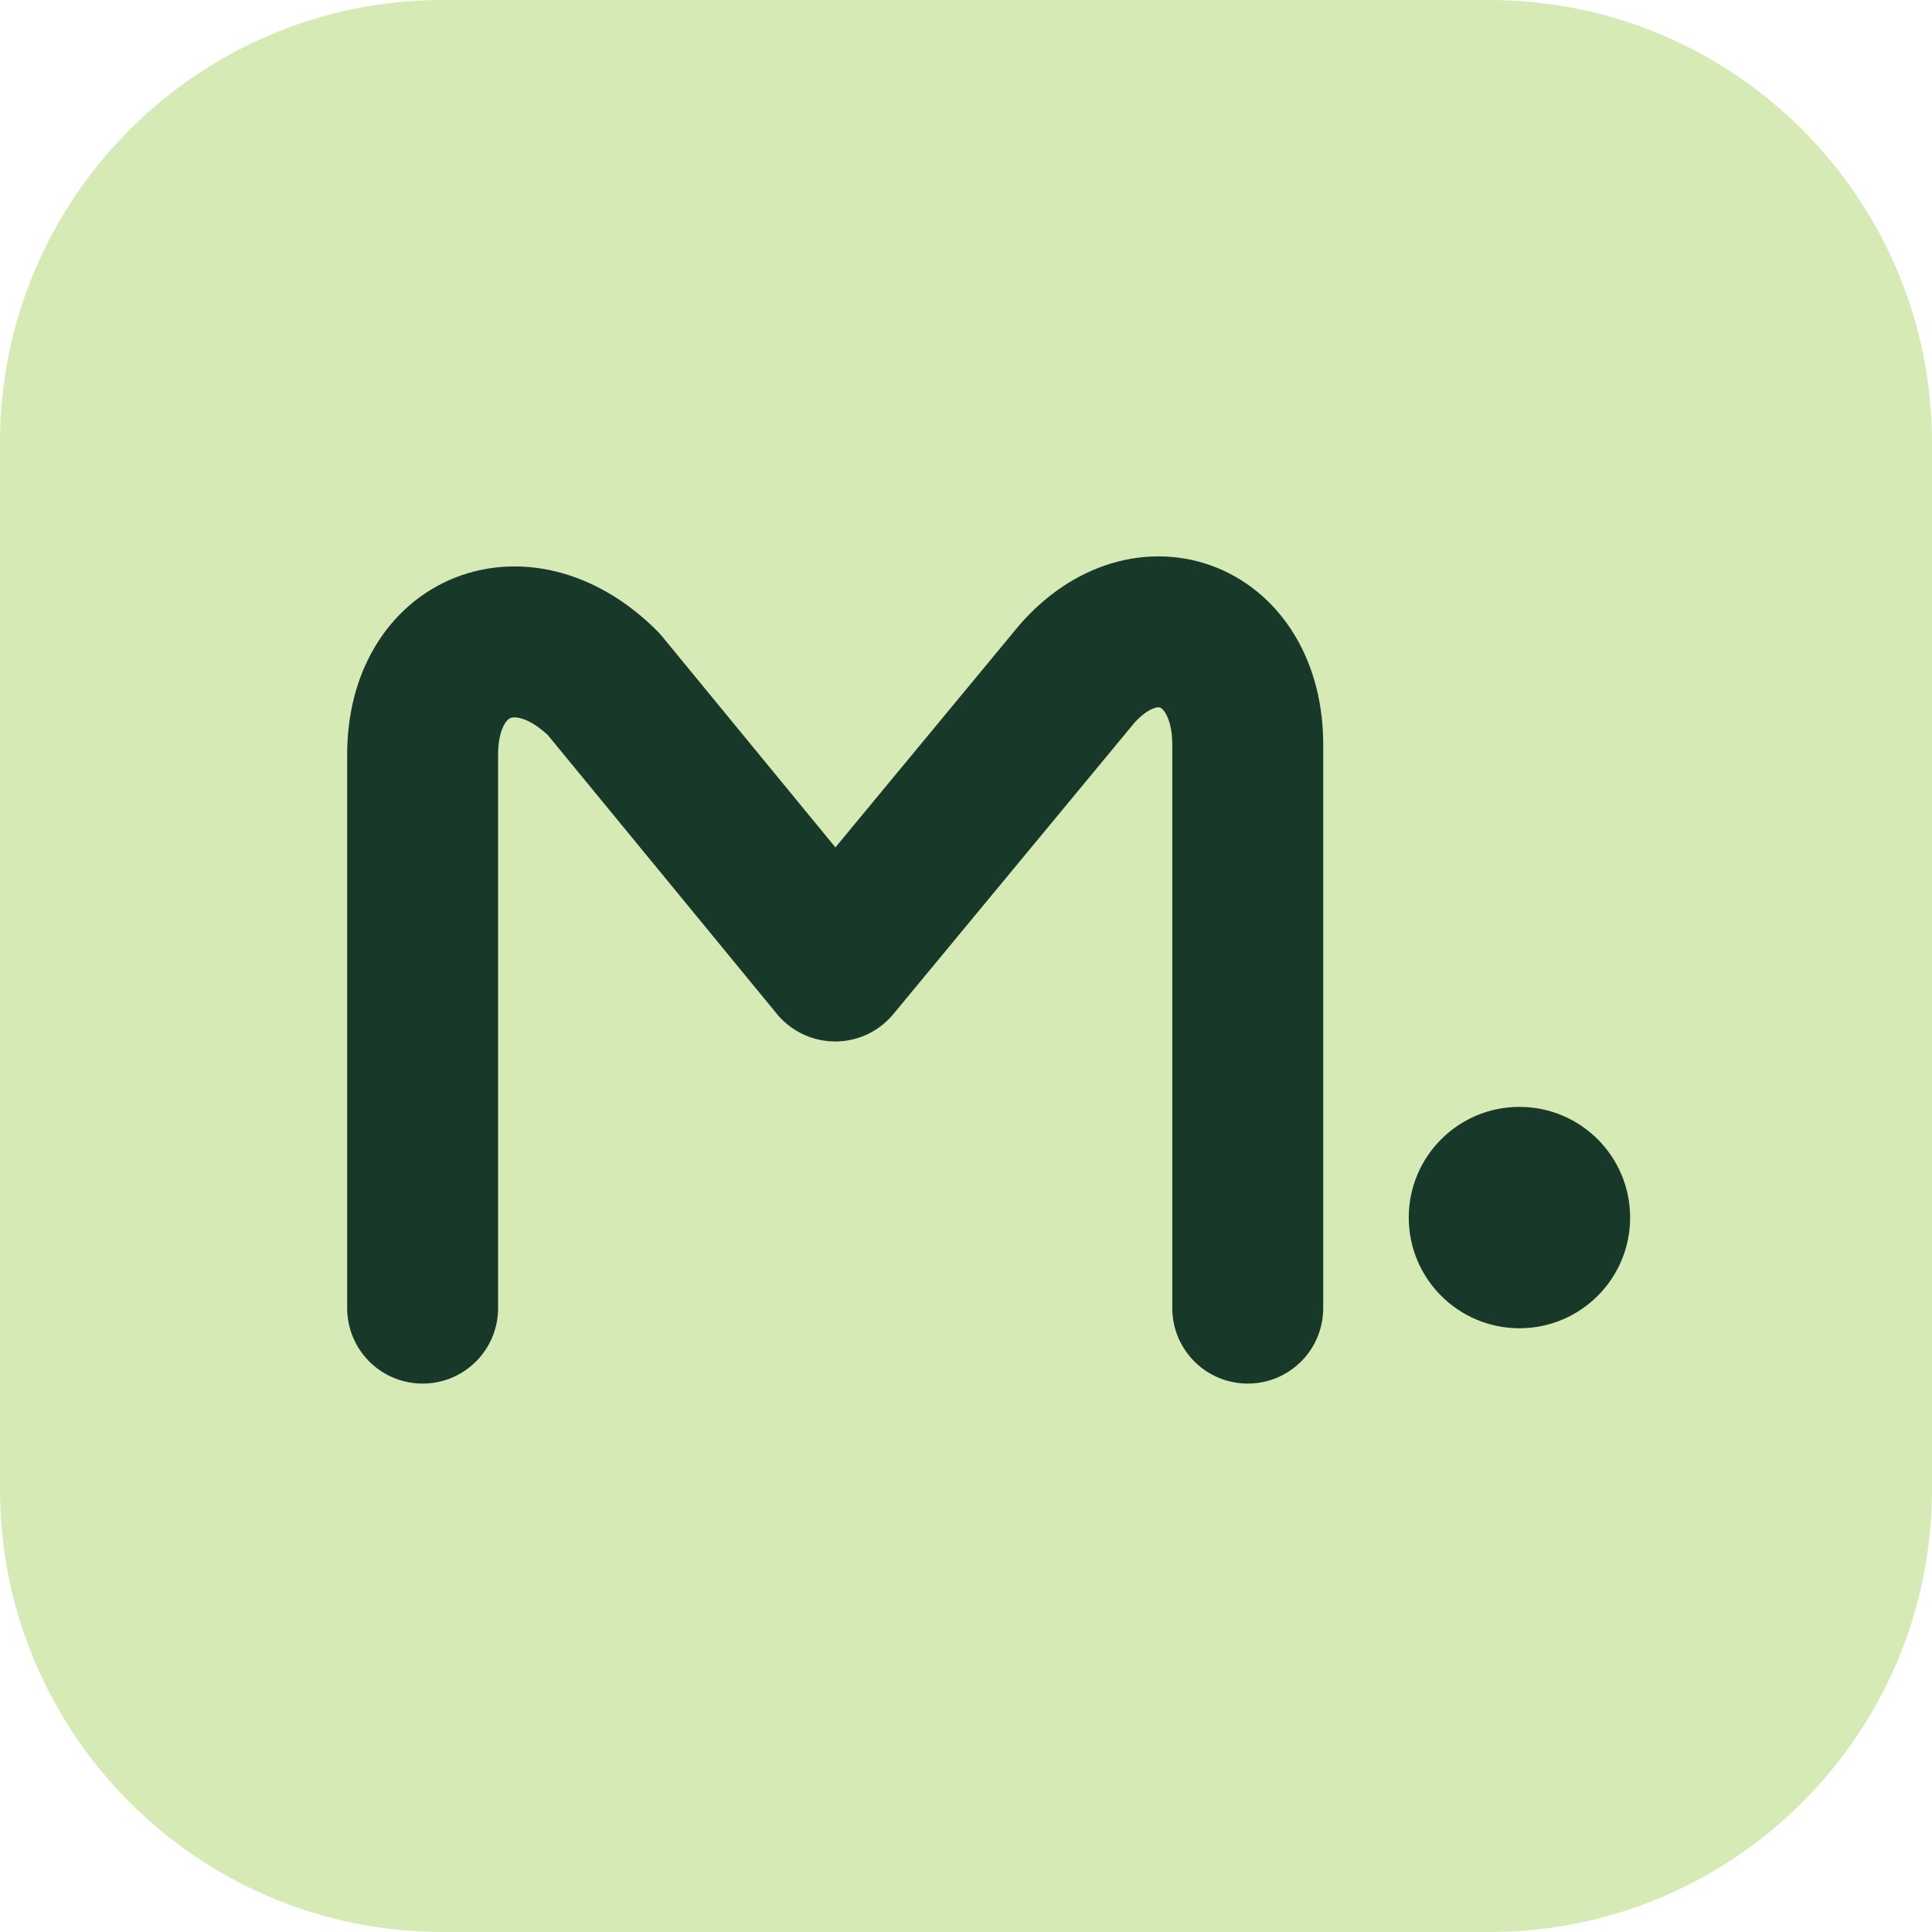
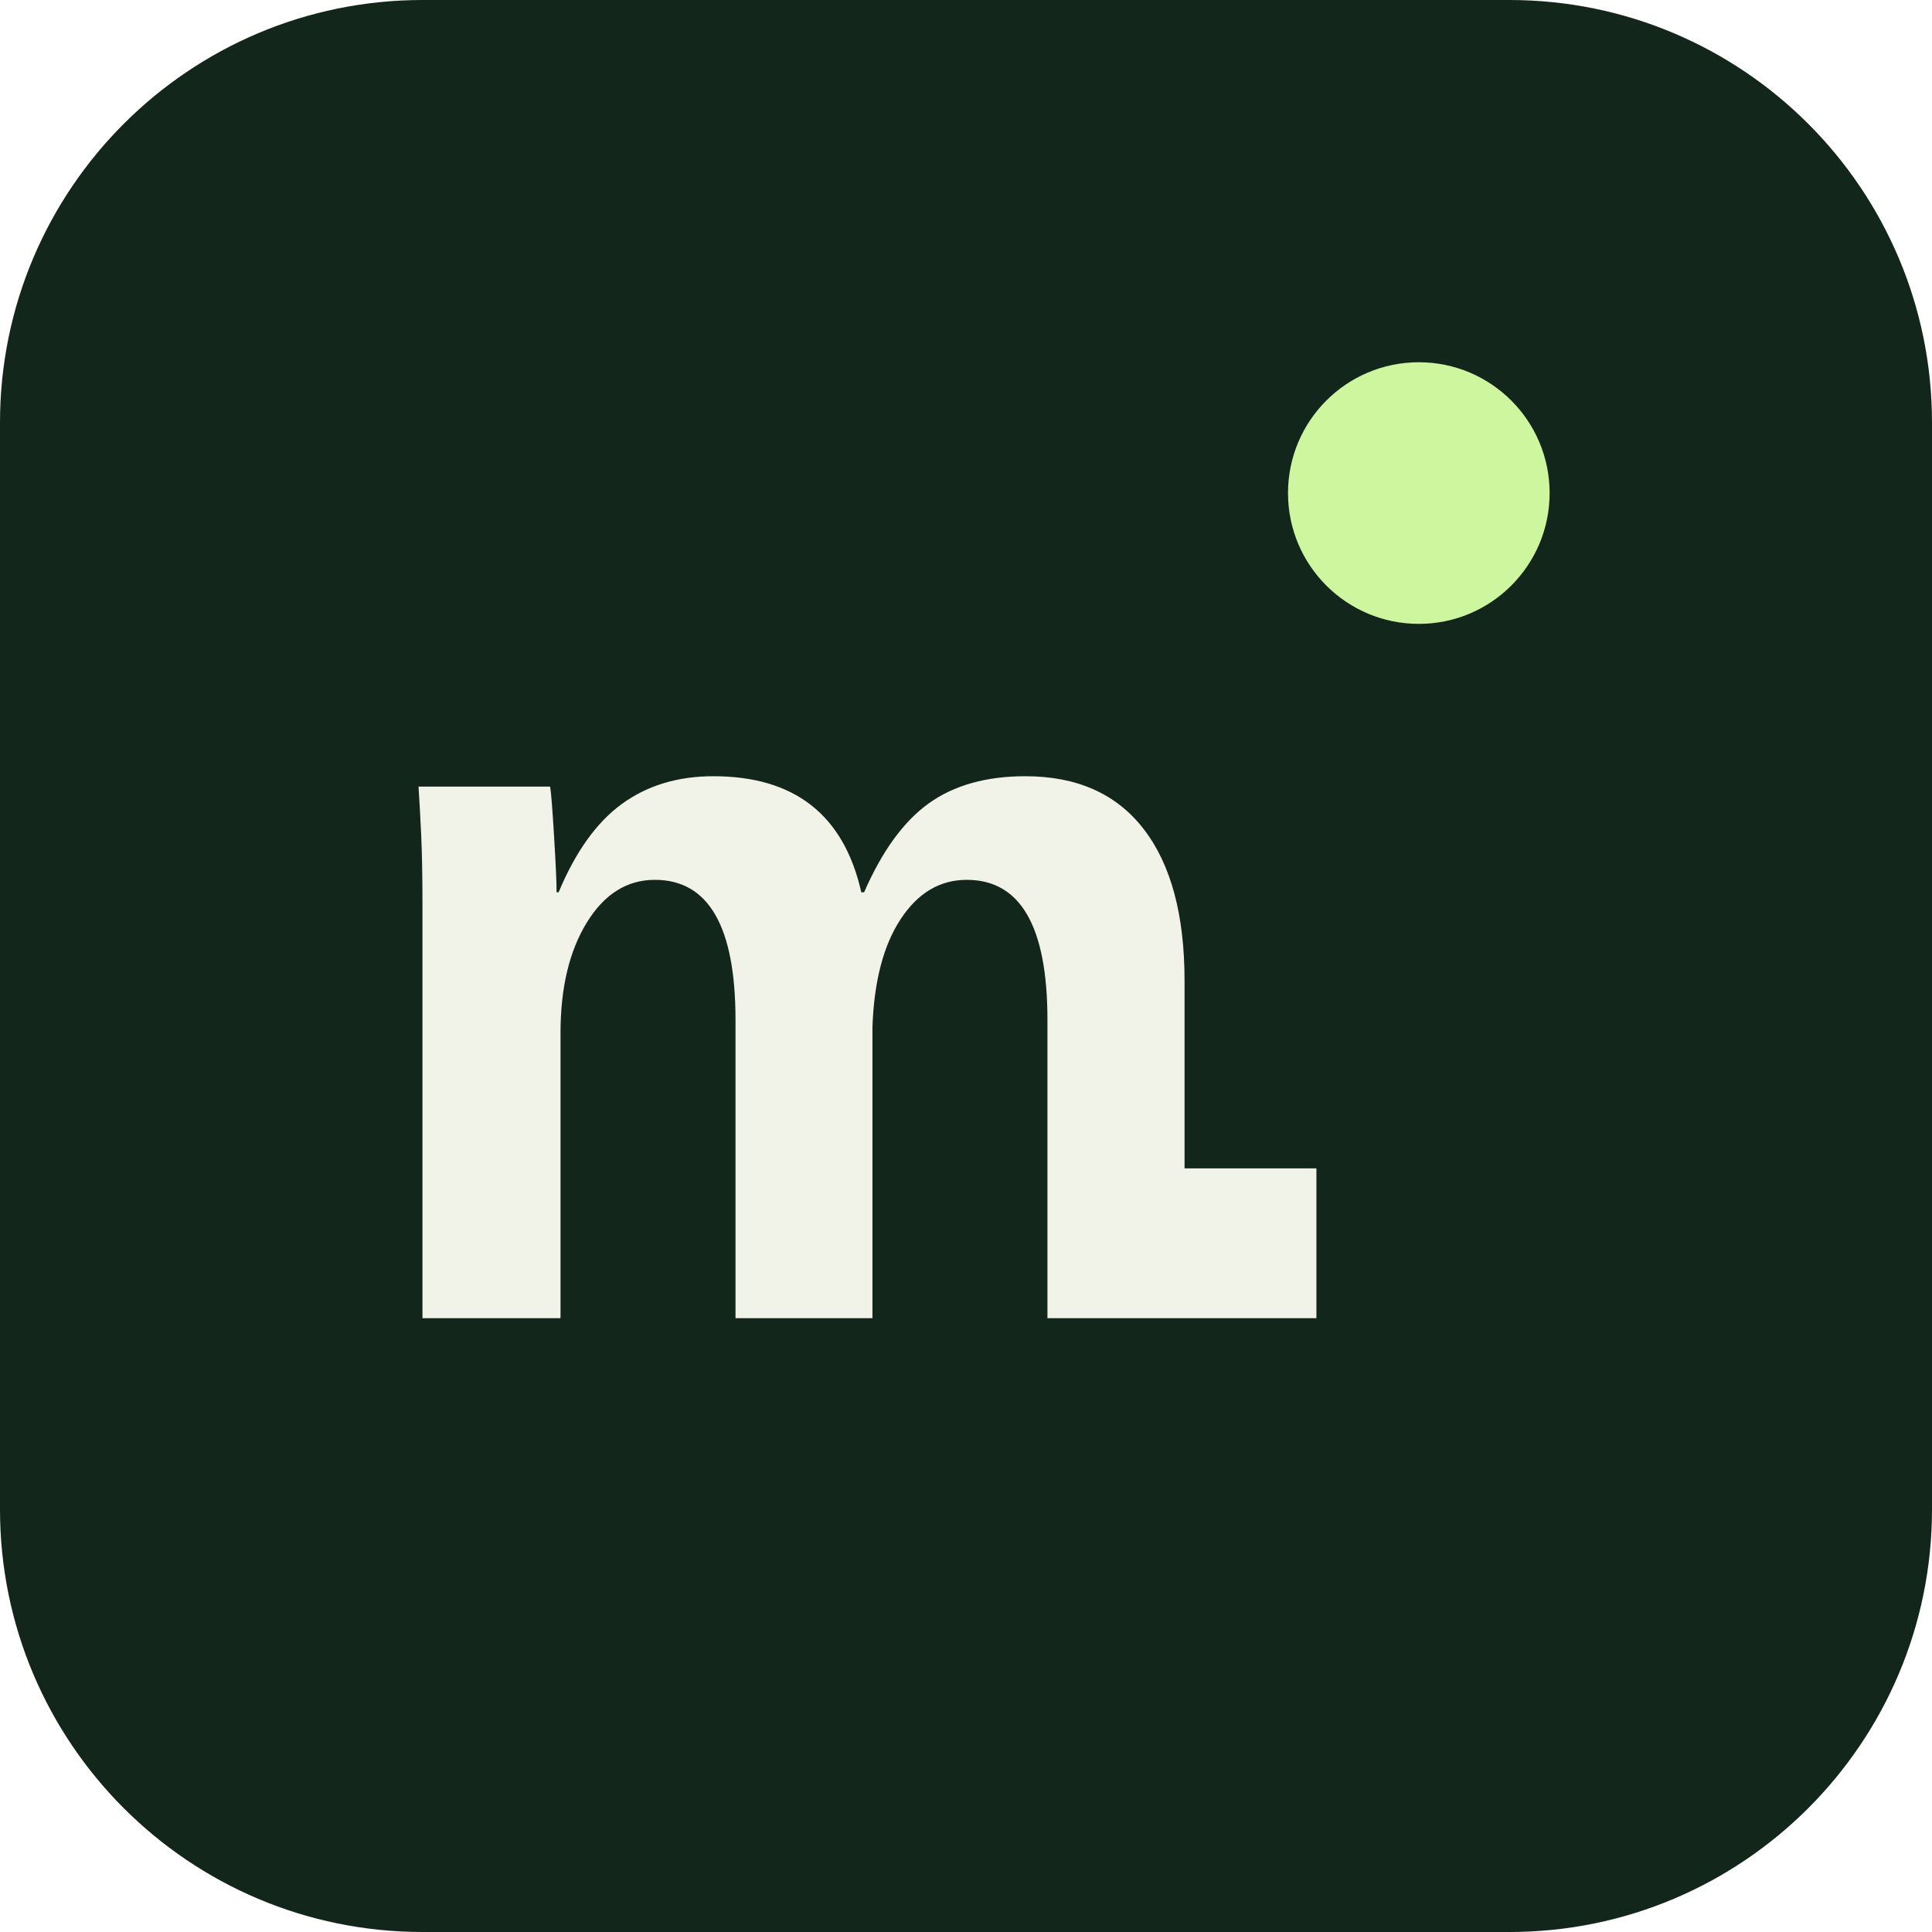
- <svg xmlns="http://www.w3.org/2000/svg" width="192" height="192" viewBox="0 0 192 192" role="img" aria-label="Macumbiinha">
-   <rect width="192" height="192" rx="44" fill="#D6EAB5" />
-   <path d="M42 130V75c0-11 10-15 18-7l23 28 24-29c7-8 17-4 17 7v56" fill="none" stroke="#18392A" stroke-width="15" stroke-linecap="round" stroke-linejoin="round" />
-   <circle cx="151" cy="121" r="11" fill="#18392A" />
+ <svg xmlns="http://www.w3.org/2000/svg" viewBox="0 0 192 192">
+   <rect width="192" height="192" rx="42" fill="#12261b" />
+   <circle cx="141" cy="49" r="13" fill="#cdf69e" />
+   <text x="35" y="131" fill="#f2f3e8" font-family="Arial,sans-serif" font-weight="900" font-size="100" letter-spacing="-14">m.</text>
</svg>
